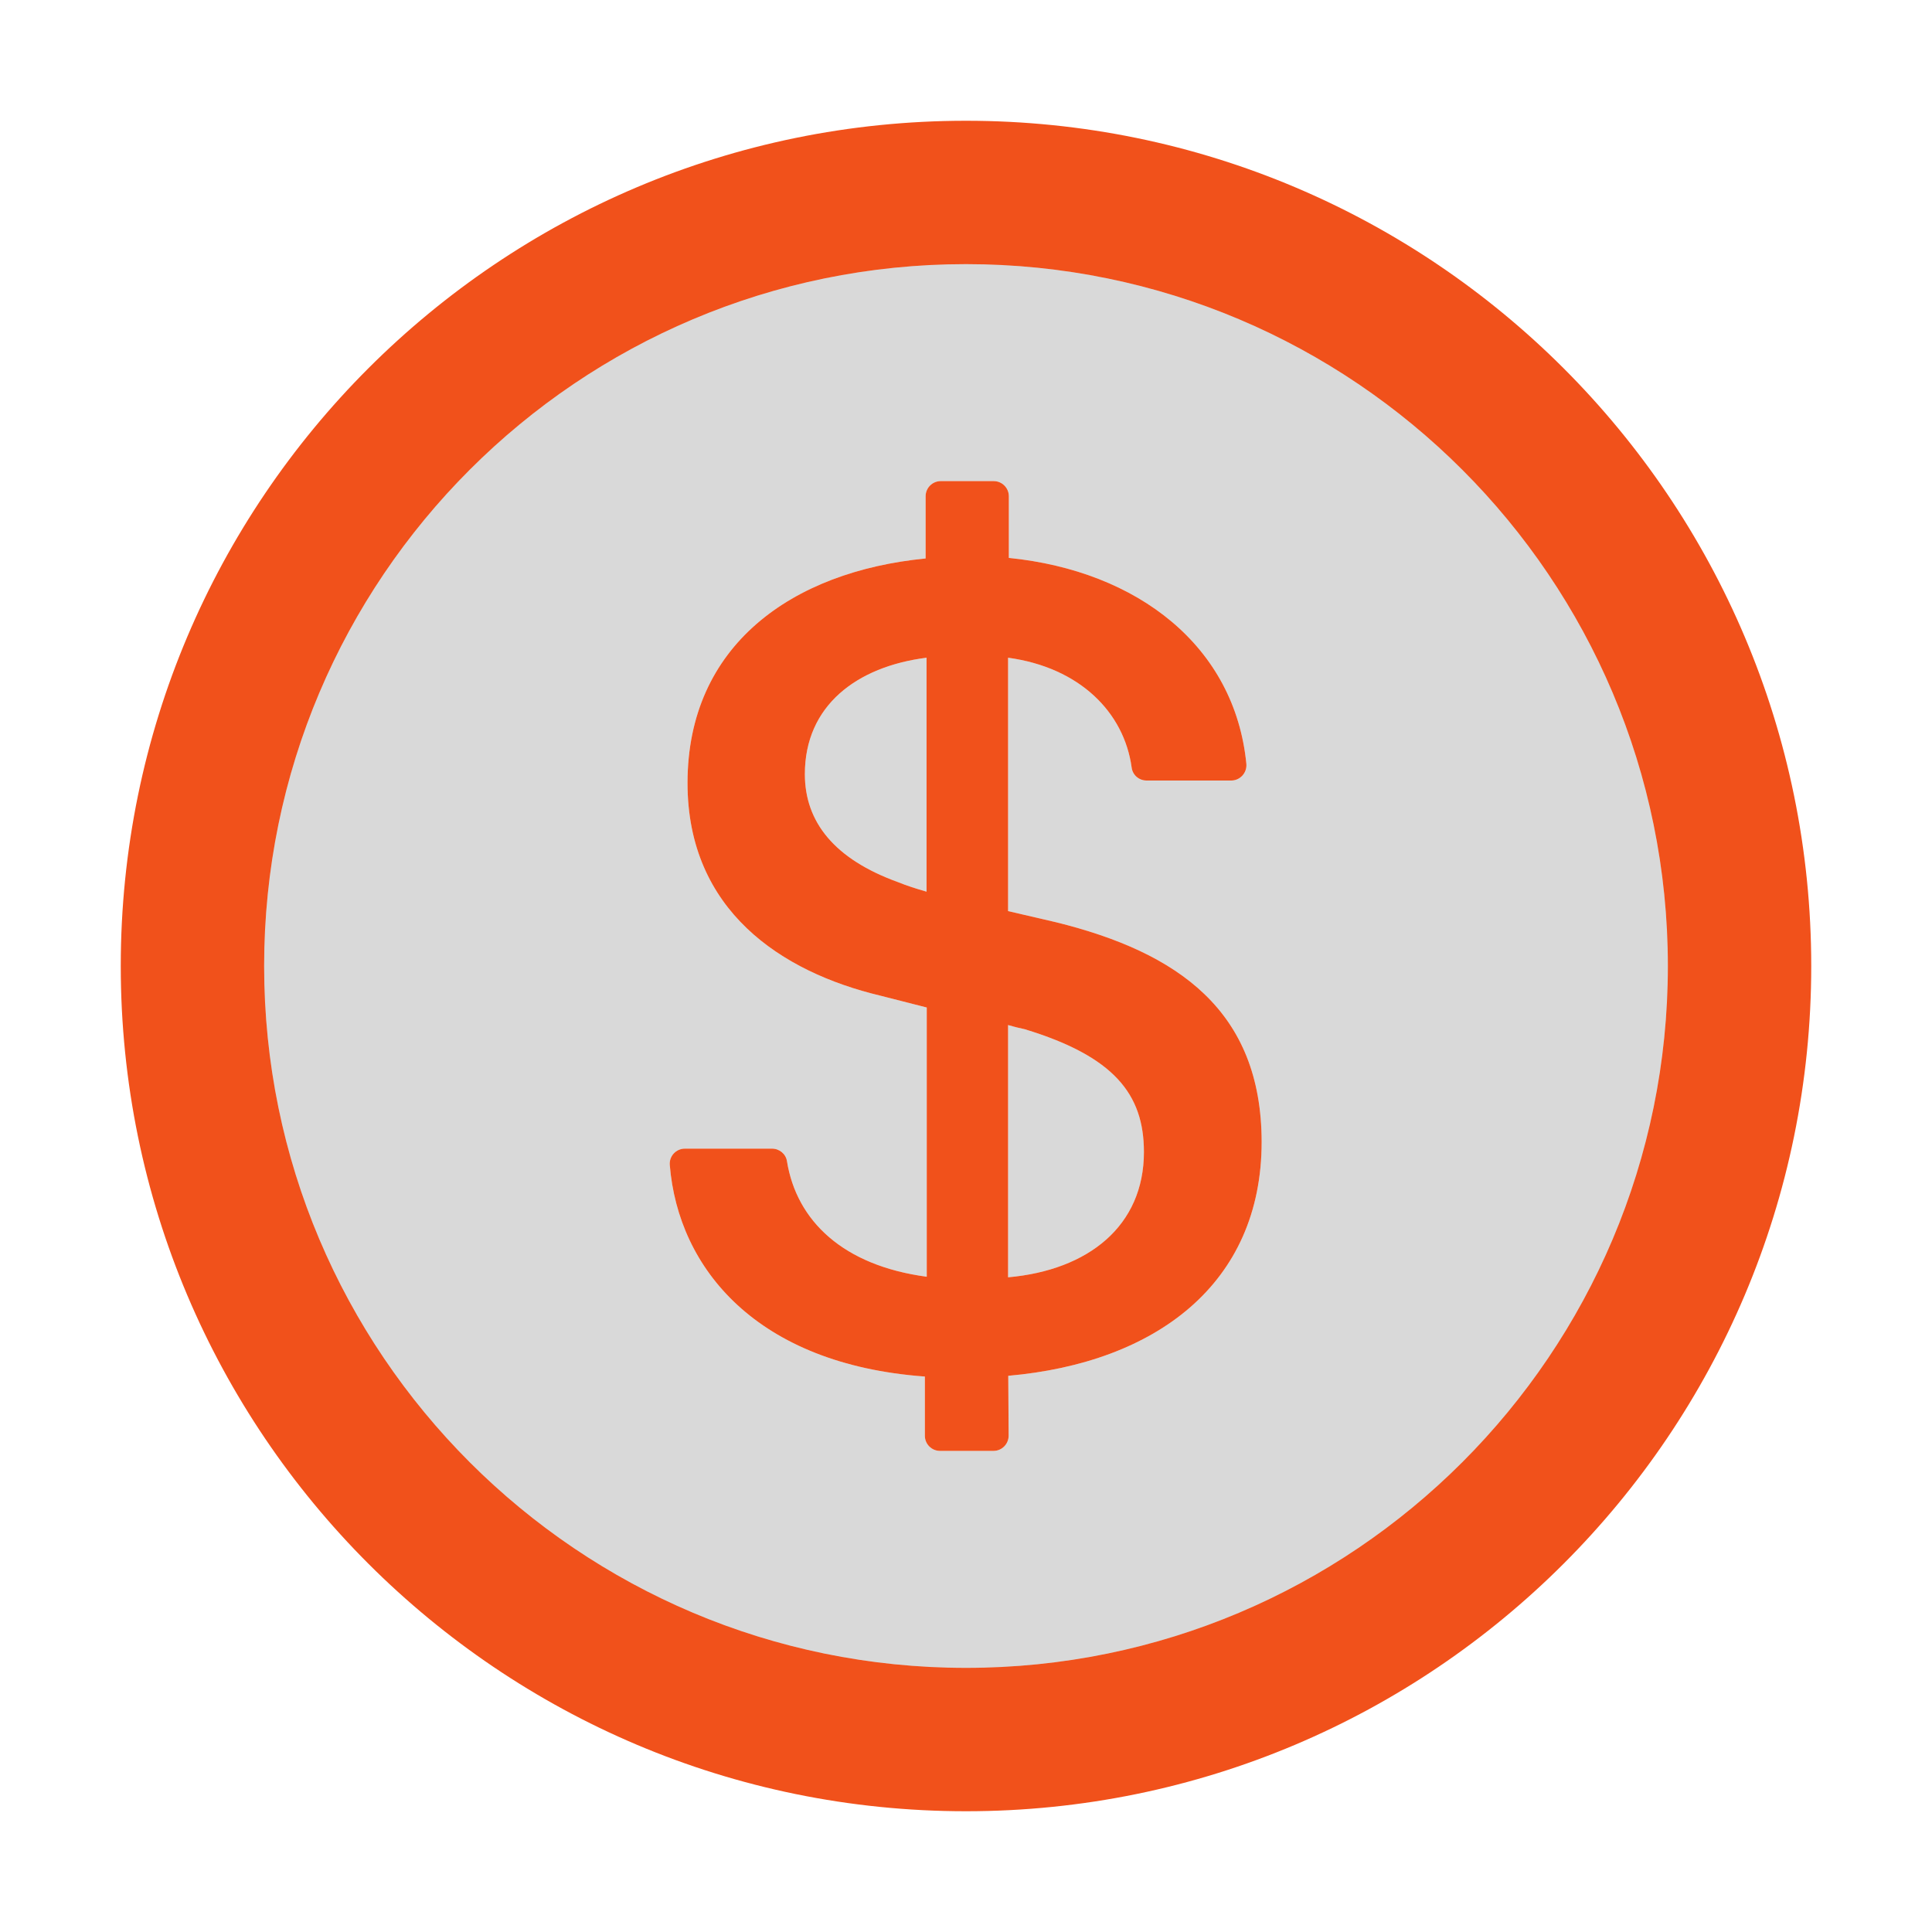
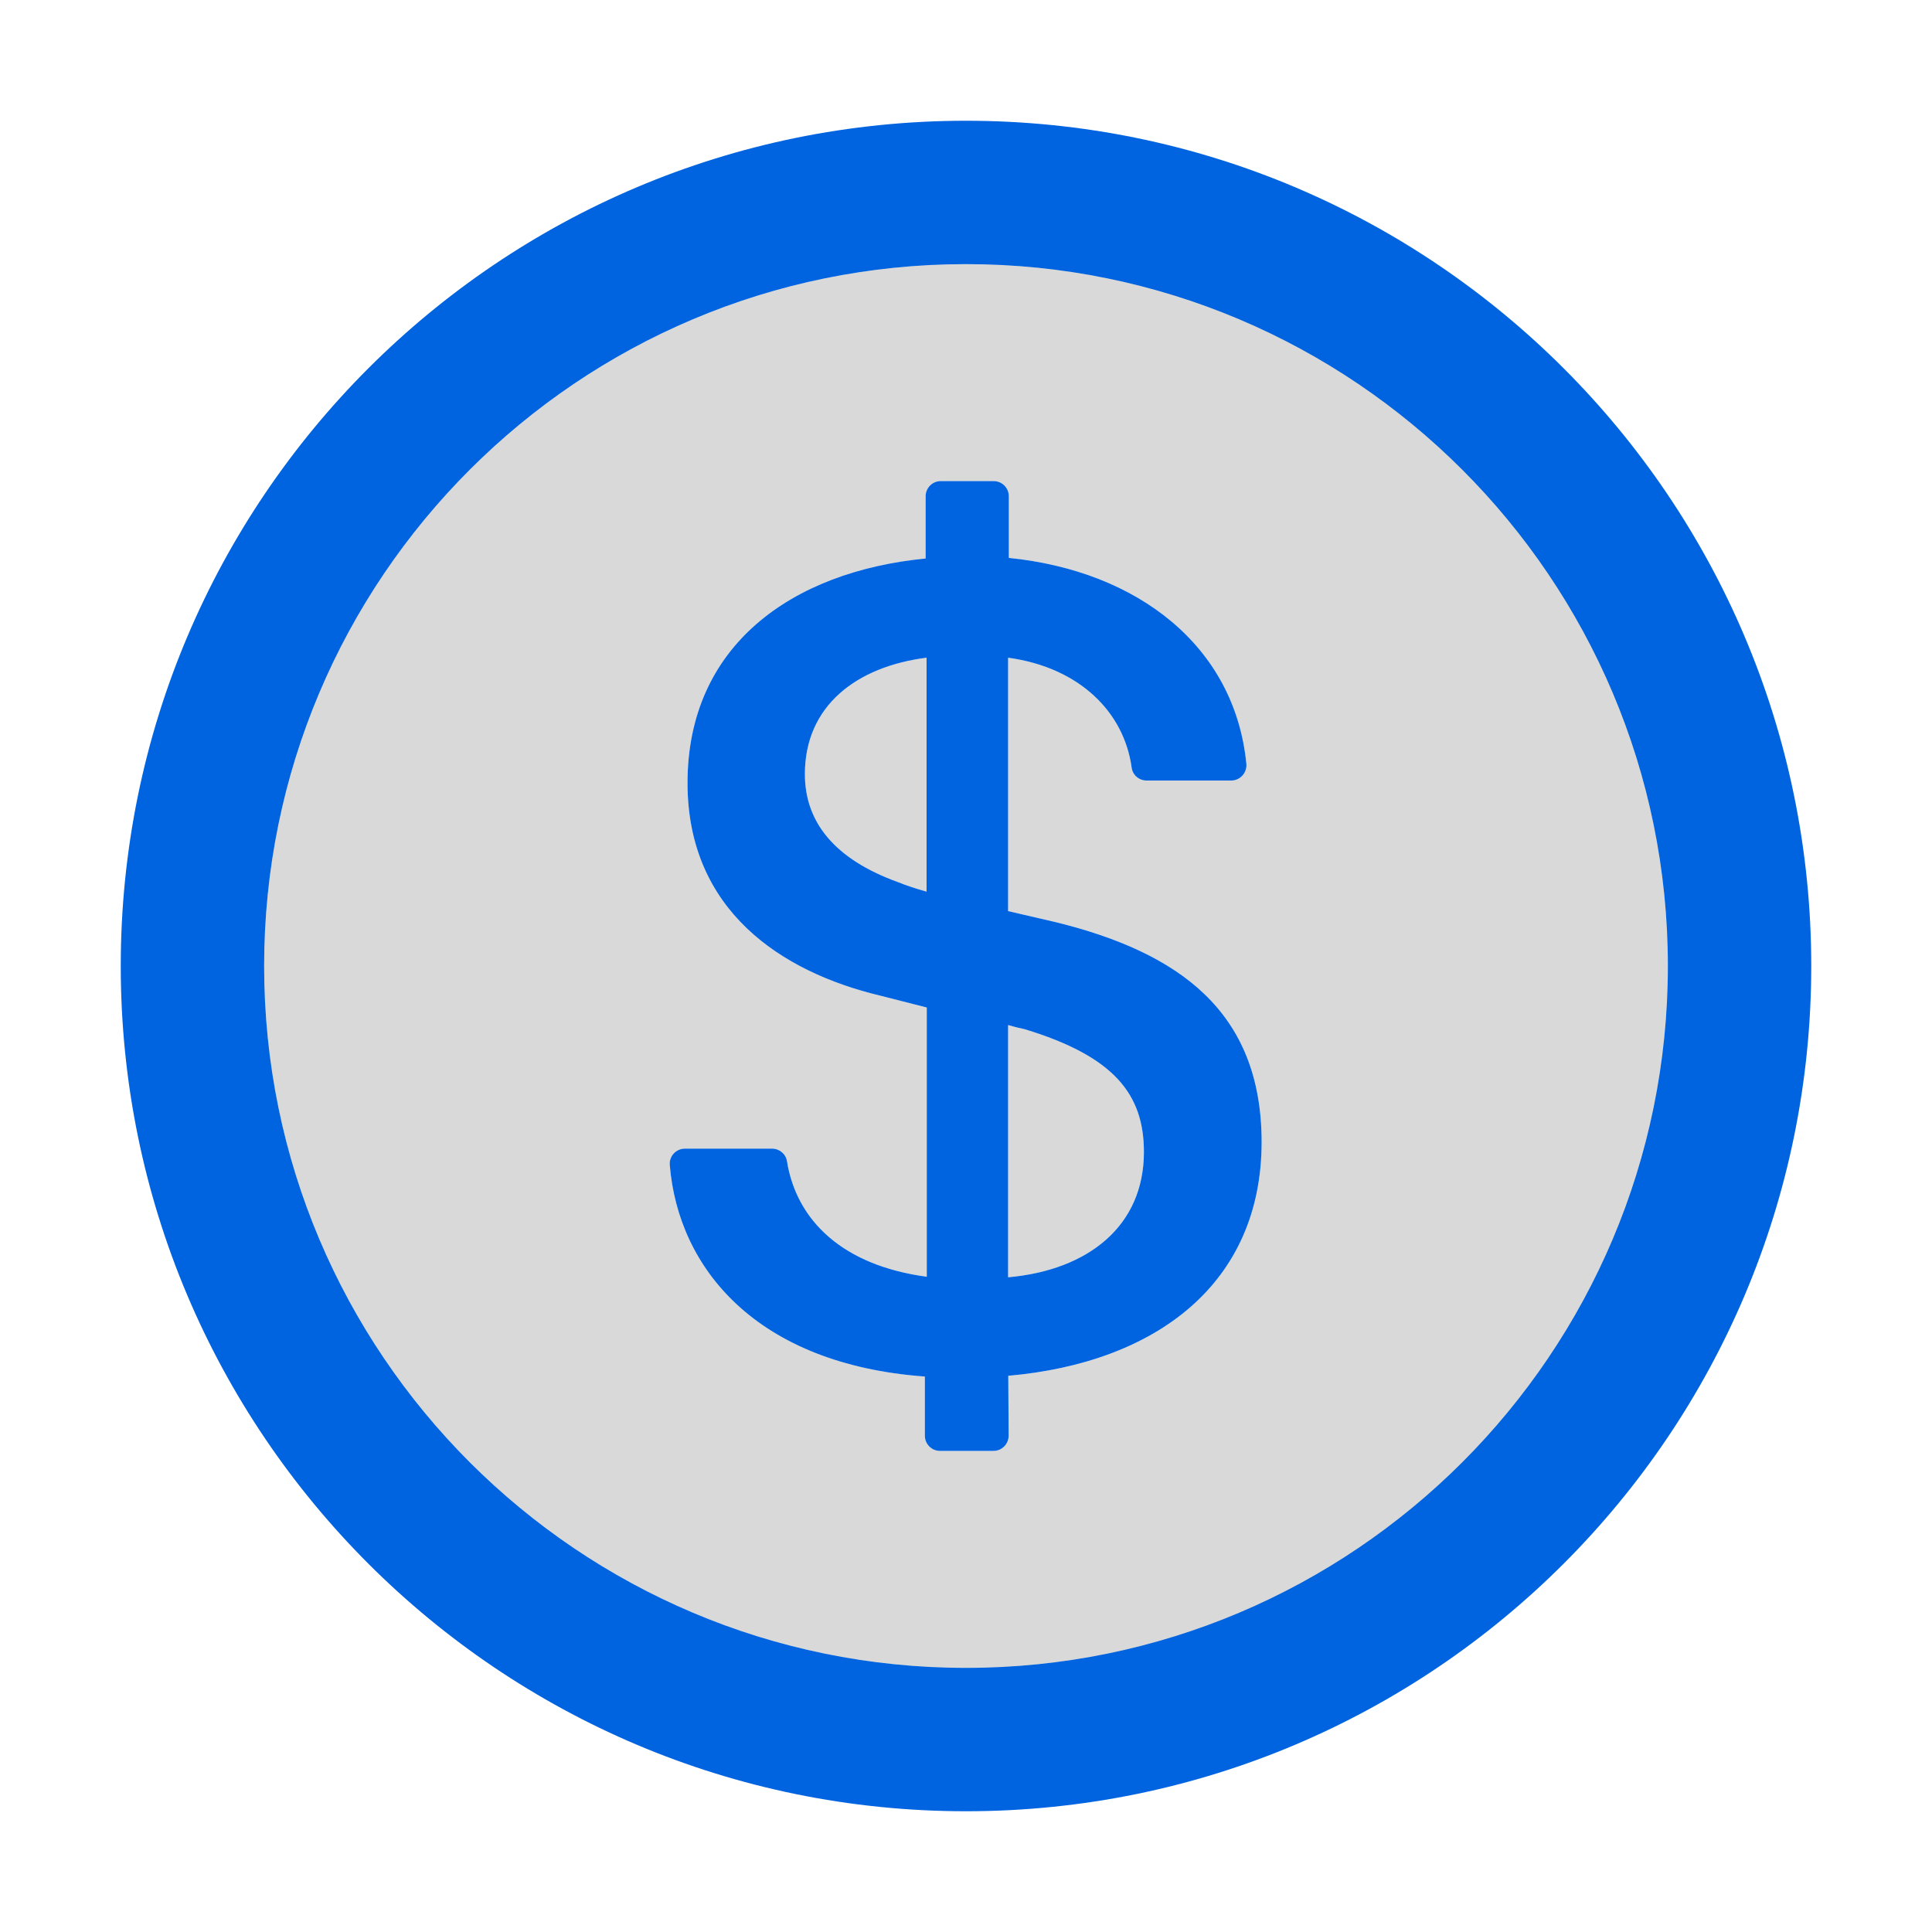
- <svg xmlns="http://www.w3.org/2000/svg" width="99" height="99" viewBox="0 0 99 99" fill="none">
-   <path d="M49.5 6.188C25.581 6.188 6.188 25.581 6.188 49.5C6.188 73.419 25.581 92.812 49.5 92.812C73.419 92.812 92.812 73.419 92.812 49.5C92.812 25.581 73.419 6.188 49.5 6.188ZM49.5 85.465C29.642 85.465 13.535 69.358 13.535 49.5C13.535 29.642 29.642 13.535 49.5 13.535C69.358 13.535 85.465 29.642 85.465 49.5C85.465 69.358 69.358 85.465 49.5 85.465Z" fill="#F1511B" />
-   <path d="M41.243 39.668C41.243 42.123 42.761 44.028 46.029 45.207C46.483 45.391 46.938 45.536 47.479 45.691V33.703C43.902 34.157 41.243 36.158 41.243 39.668ZM52.506 52.739C52.226 52.681 51.955 52.613 51.656 52.526V65.452C55.774 65.085 58.617 62.813 58.617 59.033C58.617 56.065 57.079 54.131 52.506 52.739Z" fill="black" fill-opacity="0.15" />
-   <path d="M49.5 13.535C29.642 13.535 13.535 29.642 13.535 49.5C13.535 69.358 29.642 85.465 49.5 85.465C69.358 85.465 85.465 69.358 85.465 49.5C85.465 29.642 69.358 13.535 49.5 13.535ZM51.666 70.499L51.685 73.564C51.685 73.999 51.337 74.347 50.911 74.347H48.166C47.74 74.347 47.392 73.999 47.392 73.573V70.537C38.788 69.909 34.756 65.017 34.321 59.7C34.283 59.245 34.64 58.859 35.095 58.859H39.561C39.938 58.859 40.267 59.129 40.325 59.497C40.818 62.571 43.216 64.853 47.489 65.423V51.627L45.101 51.018C40.045 49.809 35.23 46.658 35.23 40.122C35.23 33.065 40.586 29.284 47.431 28.617V25.427C47.431 25.001 47.779 24.653 48.205 24.653H50.921C51.347 24.653 51.695 25.001 51.695 25.427V28.588C58.317 29.255 63.277 33.123 63.867 39.146C63.876 39.253 63.863 39.361 63.828 39.464C63.794 39.566 63.739 39.66 63.666 39.74C63.593 39.82 63.505 39.884 63.406 39.928C63.308 39.972 63.201 39.995 63.093 39.996H58.752C58.365 39.996 58.037 39.716 57.989 39.329C57.602 36.506 55.33 34.205 51.656 33.703V46.687L54.112 47.257C60.377 48.804 64.64 51.801 64.65 58.511C64.65 65.781 59.236 69.832 51.666 70.499Z" fill="black" fill-opacity="0.15" />
-   <path d="M54.112 47.257L51.656 46.687V33.703C55.33 34.205 57.602 36.506 57.988 39.329C58.037 39.716 58.365 39.996 58.752 39.996H63.093C63.547 39.996 63.905 39.6 63.867 39.146C63.277 33.123 58.317 29.255 51.695 28.588V25.427C51.695 25.001 51.346 24.653 50.921 24.653H48.204C47.779 24.653 47.431 25.001 47.431 25.427V28.617C40.586 29.284 35.23 33.065 35.23 40.122C35.23 46.658 40.045 49.809 45.101 51.018L47.489 51.627V65.423C43.216 64.853 40.818 62.571 40.325 59.497C40.267 59.129 39.938 58.859 39.561 58.859H35.095C34.64 58.859 34.283 59.245 34.321 59.7C34.756 65.017 38.788 69.909 47.392 70.537V73.573C47.392 73.999 47.74 74.347 48.166 74.347H50.911C51.337 74.347 51.685 73.999 51.685 73.564L51.666 70.499C59.236 69.832 64.65 65.781 64.65 58.511C64.64 51.801 60.376 48.804 54.112 47.257ZM47.479 45.691C46.938 45.536 46.483 45.391 46.029 45.207C42.761 44.028 41.243 42.123 41.243 39.668C41.243 36.158 43.902 34.157 47.479 33.703V45.691ZM51.656 65.452V52.526C51.956 52.613 52.226 52.681 52.507 52.739C57.08 54.131 58.617 56.065 58.617 59.033C58.617 62.813 55.775 65.085 51.656 65.452Z" fill="#F1511B" />
+ <svg xmlns="http://www.w3.org/2000/svg" width="56" height="56" viewBox="0 0 56 56" fill="none">
+   <path d="M28 3.5C14.47 3.5 3.5 14.47 3.5 28C3.5 41.53 14.47 52.5 28 52.5C41.53 52.5 52.5 41.53 52.5 28C52.5 14.47 41.53 3.5 28 3.5ZM28 48.344C16.767 48.344 7.656 39.233 7.656 28C7.656 16.767 16.767 7.656 28 7.656C39.233 7.656 48.344 16.767 48.344 28C48.344 39.233 39.233 48.344 28 48.344Z" fill="#0064E0" />
+   <path d="M23.33 22.438C23.33 23.827 24.188 24.905 26.037 25.572C26.294 25.676 26.551 25.758 26.857 25.845V19.064C24.834 19.321 23.33 20.453 23.33 22.438ZM29.701 29.832C29.542 29.799 29.389 29.761 29.22 29.712V37.023C31.549 36.816 33.157 35.531 33.157 33.392C33.157 31.713 32.288 30.62 29.701 29.832Z" fill="black" fill-opacity="0.15" />
+   <path d="M28 7.656C16.767 7.656 7.656 16.767 7.656 28C7.656 39.233 16.767 48.344 28 48.344C39.233 48.344 48.344 39.233 48.344 28C48.344 16.767 39.233 7.656 28 7.656ZM29.225 39.878L29.236 41.612C29.236 41.858 29.039 42.055 28.798 42.055H27.245C27.005 42.055 26.808 41.858 26.808 41.617V39.9C21.941 39.544 19.66 36.777 19.414 33.77C19.392 33.513 19.595 33.294 19.852 33.294H22.378C22.591 33.294 22.777 33.447 22.81 33.655C23.089 35.394 24.445 36.684 26.863 37.007V29.203L25.512 28.859C22.652 28.175 19.928 26.392 19.928 22.695C19.928 18.703 22.958 16.565 26.83 16.188V14.383C26.83 14.142 27.027 13.945 27.267 13.945H28.804C29.044 13.945 29.241 14.142 29.241 14.383V16.171C32.987 16.548 35.793 18.736 36.127 22.143C36.132 22.204 36.124 22.265 36.105 22.323C36.085 22.381 36.054 22.434 36.013 22.479C35.972 22.524 35.922 22.561 35.866 22.586C35.81 22.61 35.75 22.624 35.689 22.624H33.234C33.015 22.624 32.829 22.466 32.802 22.247C32.583 20.65 31.298 19.348 29.22 19.064V26.409L30.609 26.731C34.152 27.606 36.564 29.302 36.569 33.097C36.569 37.209 33.507 39.501 29.225 39.878Z" fill="black" fill-opacity="0.15" />
+   <path d="M30.609 26.731L29.22 26.409V19.064C31.298 19.348 32.583 20.65 32.801 22.247C32.829 22.466 33.015 22.624 33.234 22.624H35.689C35.946 22.624 36.148 22.4 36.127 22.143C35.793 18.736 32.987 16.548 29.241 16.171V14.383C29.241 14.142 29.044 13.945 28.804 13.945H27.267C27.026 13.945 26.83 14.142 26.83 14.383V16.188C22.958 16.565 19.928 18.703 19.928 22.695C19.928 26.392 22.651 28.175 25.512 28.859L26.863 29.203V37.007C24.445 36.684 23.089 35.394 22.81 33.655C22.777 33.447 22.591 33.294 22.378 33.294H19.852C19.595 33.294 19.392 33.513 19.414 33.77C19.66 36.777 21.941 39.544 26.808 39.9V41.617C26.808 41.858 27.005 42.055 27.245 42.055H28.798C29.039 42.055 29.236 41.858 29.236 41.612L29.225 39.878C33.507 39.501 36.569 37.209 36.569 33.097C36.564 29.302 34.152 27.606 30.609 26.731ZM26.857 25.845C26.551 25.758 26.294 25.676 26.037 25.572C24.188 24.905 23.33 23.827 23.33 22.438C23.33 20.453 24.834 19.321 26.857 19.064V25.845ZM29.22 37.023V29.712C29.389 29.761 29.542 29.799 29.701 29.832C32.288 30.619 33.157 31.713 33.157 33.392C33.157 35.531 31.549 36.816 29.22 37.023Z" fill="#0064E0" />
</svg>
